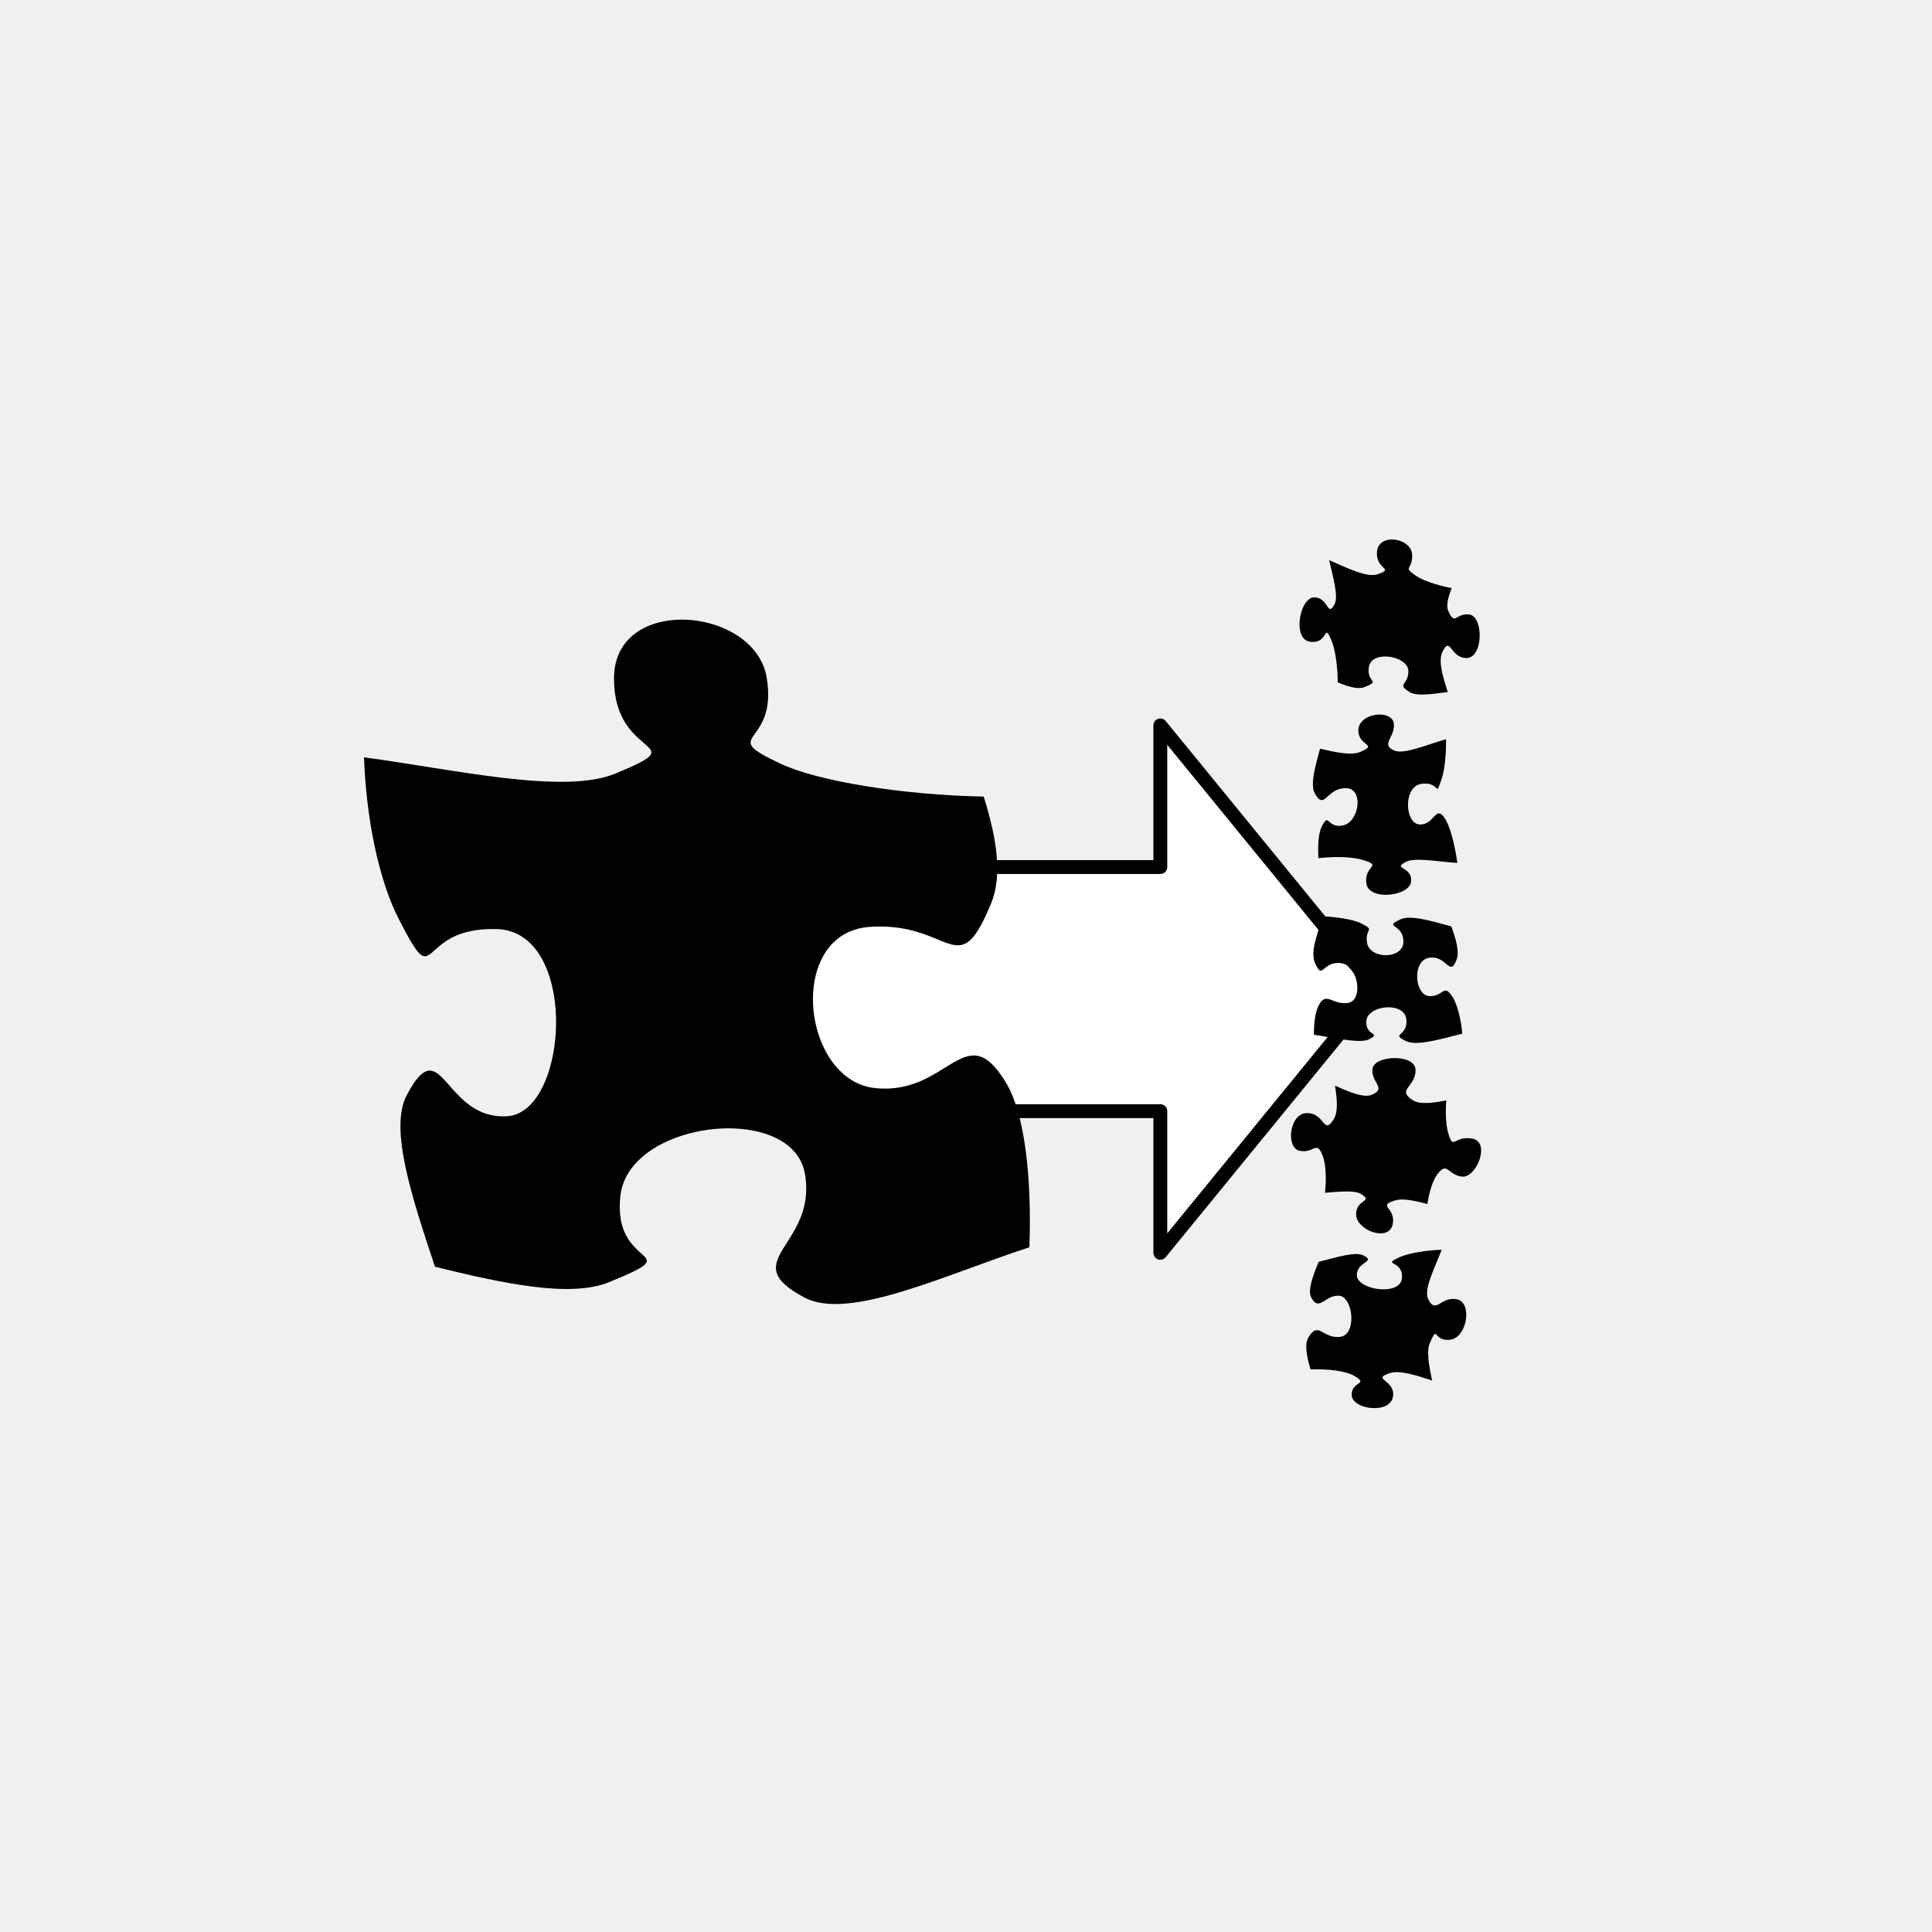
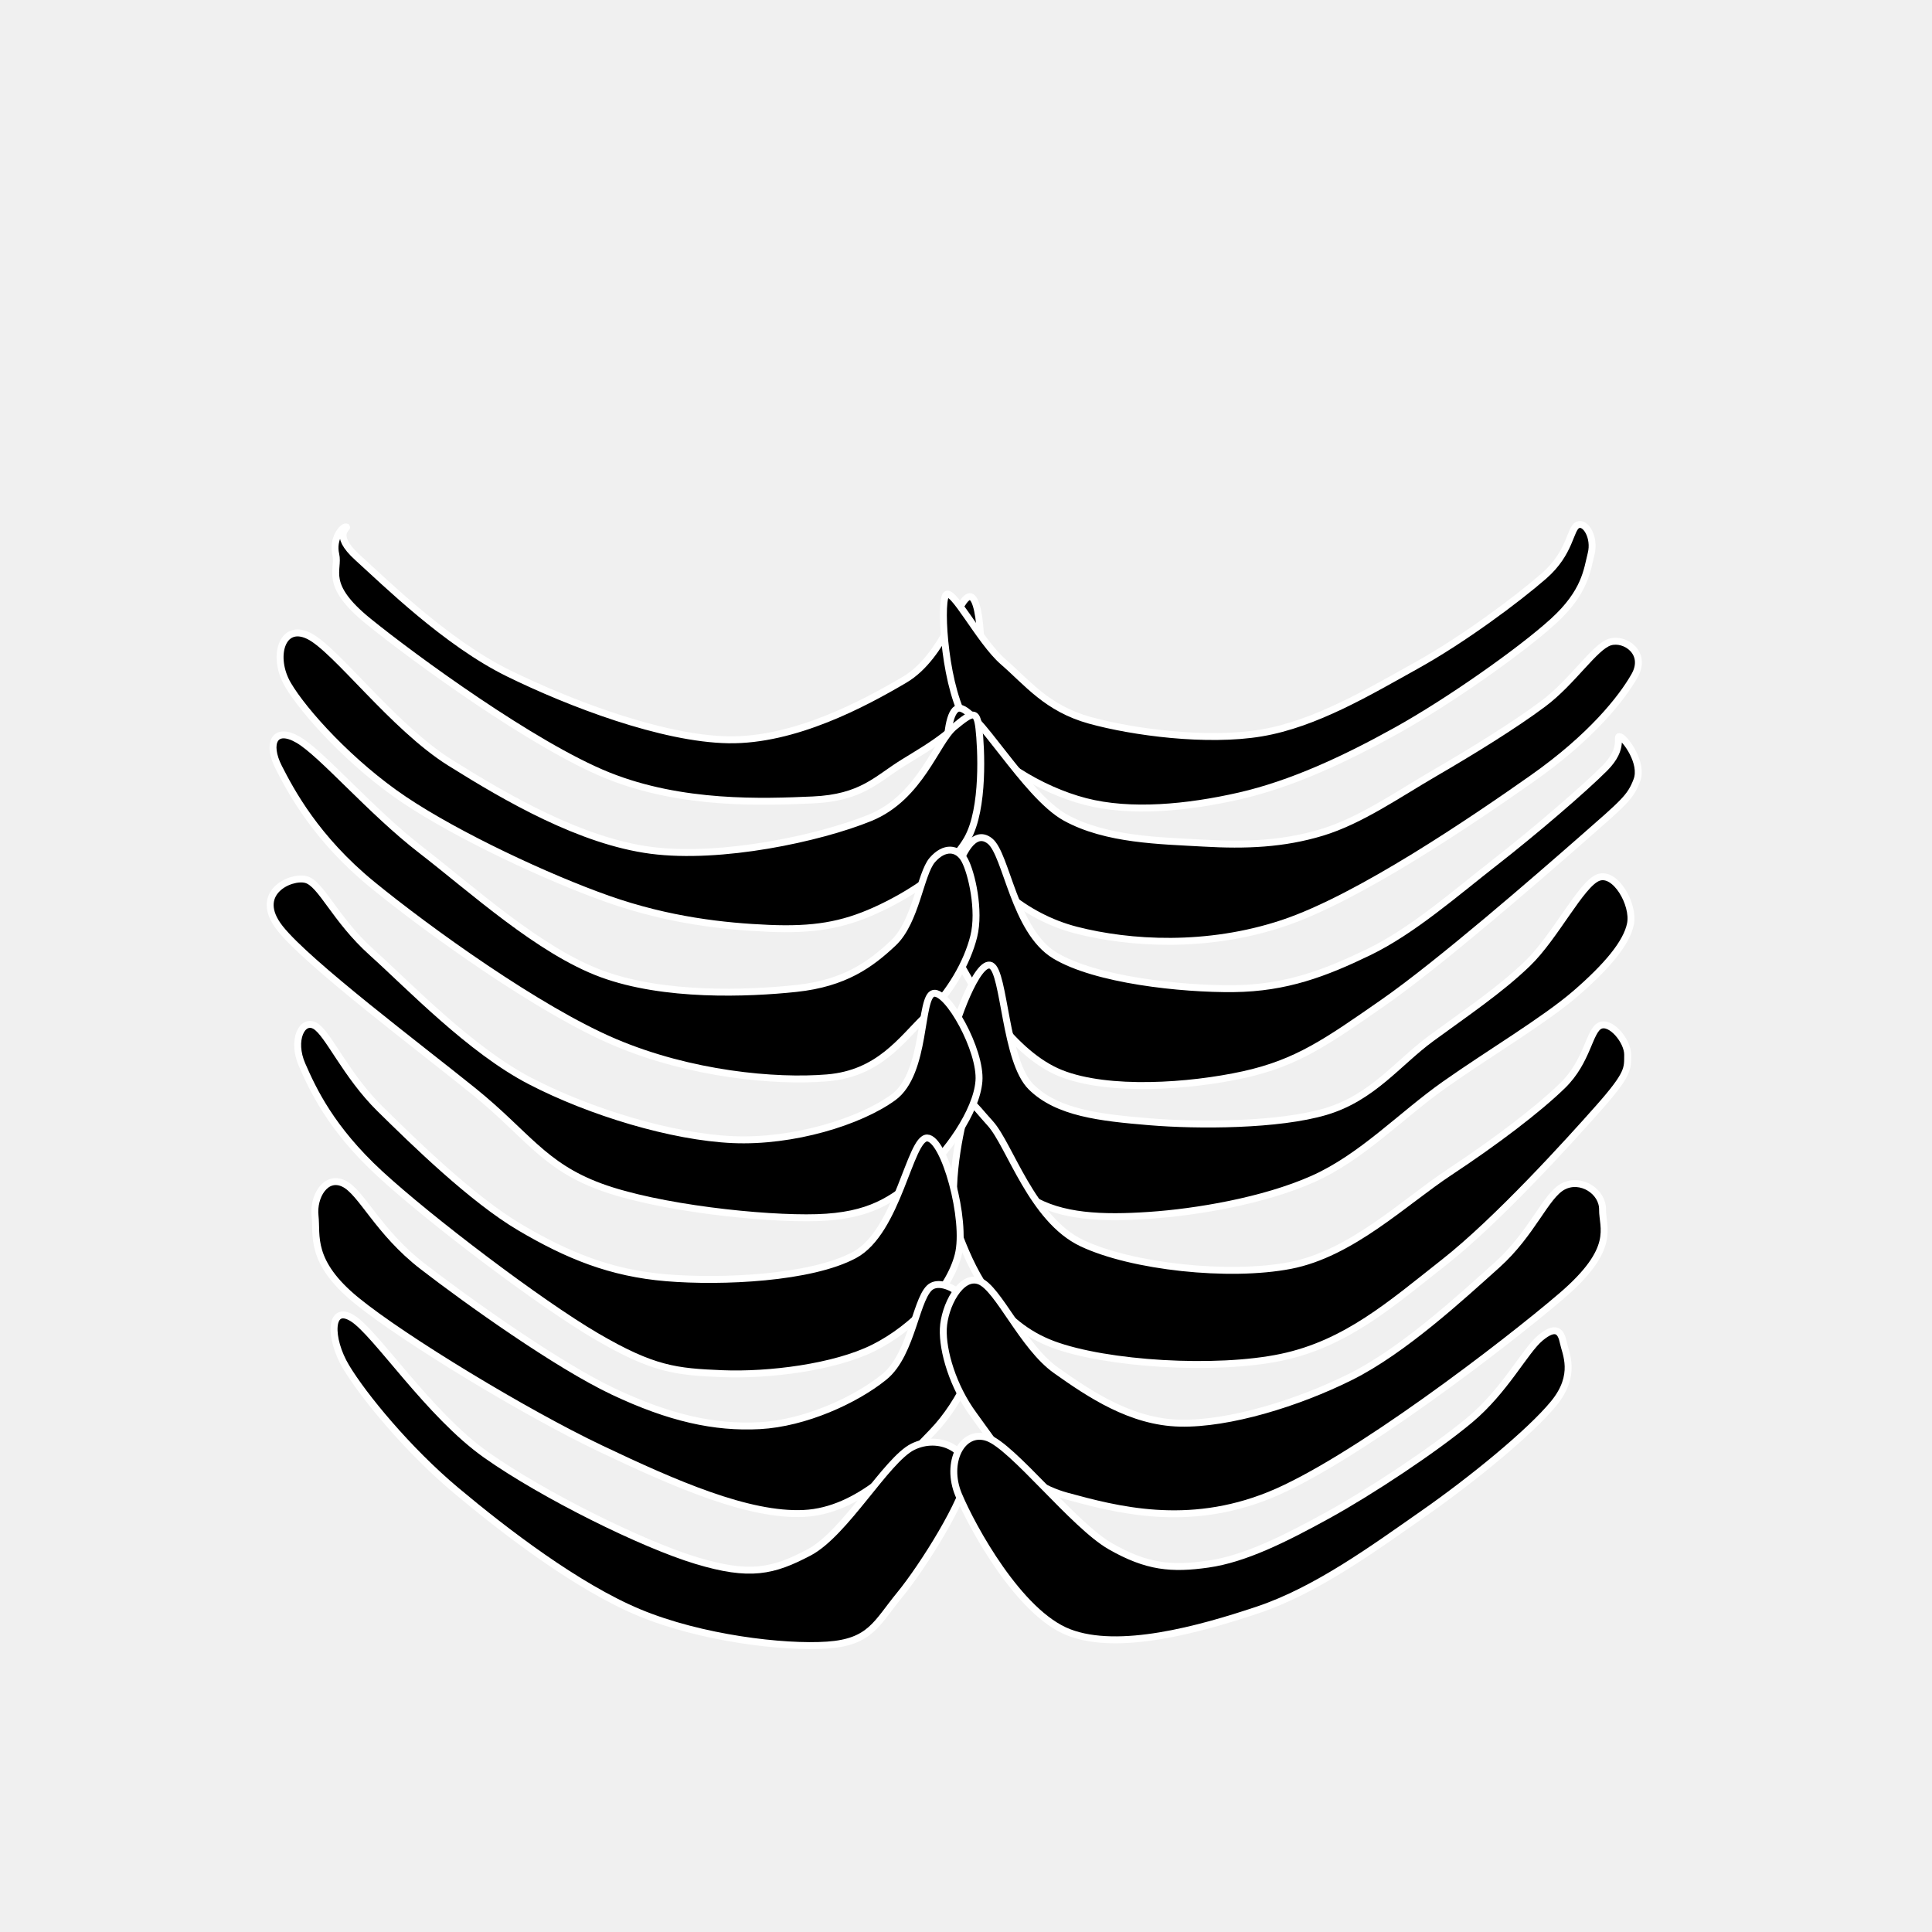
<svg xmlns="http://www.w3.org/2000/svg" version="1.1" viewBox="0.0 0.0 557.858 557.858" fill="none" stroke="none" stroke-linecap="square" stroke-miterlimit="10">
  <clipPath id="p.0">
    <path d="m0 0l557.858 0l0 557.858l-557.858 0l0 -557.858z" clip-rule="nonzero" />
  </clipPath>
  <g clip-path="url(#p.0)">
    <path fill="#000000" fill-opacity="0.0" d="m0 0l557.858 0l0 557.858l-557.858 0z" fill-rule="evenodd" />
-     <path fill="#ffffff" d="m164.739 250.357l170.301 0l0 -40.901l62.203 76.142l-62.203 76.142l0 -40.901l-170.301 0z" fill-rule="evenodd" />
-     <path stroke="#000000" stroke-width="4.0" stroke-linejoin="round" stroke-linecap="butt" d="m164.739 250.357l170.301 0l0 -40.901l62.203 76.142l-62.203 76.142l0 -40.901l-170.301 0z" fill-rule="evenodd" />
-     <path fill="#000000" d="m297.227 360.144c-24.267 7.909 -52.145 21.358 -64.977 14.499c-20.221 -10.722 3.777 -14.855 0.174 -35.684c-2.961 -17.113 -35.354 -16.618 -48.186 -3.785c-2.796 2.796 -4.671 6.182 -5.096 10.115c-1.823 16.079 10.254 16.661 7.093 19.821c-1.12 1.12 -4.159 2.561 -10.436 5.14c-11.252 4.567 -30.865 0.269 -50.2 -4.48c-6.772 -20.316 -13.197 -39.921 -8.179 -49.506c1.433 -2.717 2.674 -4.532 3.794 -5.652c6.859 -6.859 9.307 12.398 24.953 11.721c2.613 -0.095 4.914 -1.285 6.868 -3.238c11.573 -11.573 10.87 -50.235 -9.594 -50.834c-23.919 -0.703 -16.618 19.778 -28.217 -2.726c-5.982 -11.608 -9.498 -29.537 -10.115 -46.858c26.203 3.508 57.589 10.809 72.444 4.74c5.808 -2.388 8.769 -3.838 9.924 -4.992c3.612 -3.612 -10.314 -4.463 -10.184 -22.704c0.035 -4.897 1.728 -8.656 4.437 -11.365c10.601 -10.601 36.752 -5.079 39.617 11.104c3.516 20.394 -14.682 16.262 3.872 24.97c10.549 5.096 35.345 9.142 58.822 9.576c3.603 11.521 5.531 22.426 2.197 30.691c-2.257 5.504 -4.072 8.743 -5.826 10.497c-5.834 5.834 -10.983 -4.836 -29.441 -3.551c-4.402 0.339 -7.857 2.04 -10.419 4.602c-11.4 11.4 -5.305 39.894 11.921 41.909c21.28 2.457 26.203 -21.098 37.976 -1.58c5.635 9.316 7.484 28.217 6.781 47.57z" fill-rule="evenodd" />
-     <path fill="#000000" d="m380.744 364.352c-1.728 4.251 -3.159 8.238 -2.162 10.208c0.944 1.835 1.77 2.041 2.709 1.669c0.882 -0.35 1.863 -1.207 3.139 -1.713c0.64 -0.254 1.353 -0.418 2.164 -0.388c3.877 0.164 5.193 10.082 1.139 11.691c-0.26 0.103 -0.545 0.173 -0.852 0.203c-3.842 0.391 -5.415 -2.548 -7.221 -1.832c-0.569 0.226 -1.159 0.815 -1.852 1.984c-1.215 2.06 -0.482 5.537 0.586 9.233c5.006 -0.175 10.222 0.416 12.721 1.908c4.316 2.58 -0.952 1.399 -0.821 5.525c0.102 3.052 6 4.627 9.474 3.248c1.252 -0.497 2.189 -1.379 2.427 -2.711c0.87 -4.751 -5.689 -5.022 -1.715 -6.598c0.241 -0.096 0.526 -0.197 0.854 -0.304c2.833 -0.922 7.575 0.644 12.2 2.141c-0.928 -4.277 -1.739 -8.571 -0.598 -11.04c0.762 -1.647 1.118 -2.281 1.401 -2.394c0.622 -0.247 0.89 2.03 4.339 1.665c0.344 -0.036 0.672 -0.12 0.985 -0.244c4.202 -1.667 5.306 -10.735 0.894 -11.459c-1.21 -0.209 -2.188 -0.018 -3.007 0.307c-1.081 0.429 -1.891 1.091 -2.61 1.376c-0.871 0.346 -1.61 0.145 -2.526 -1.666c-1.439 -2.848 1.862 -8.95 3.861 -14.301c-4.418 0.163 -8.98 0.883 -11.733 1.975c-0.234 0.093 -0.455 0.186 -0.659 0.284c-5.052 2.386 1.312 0.59 0.93 5.912c-0.103 1.356 -0.987 2.244 -2.249 2.745c-3.706 1.47 -10.67 -0.382 -10.774 -3.477c-0.167 -4.143 5.83 -3.833 1.808 -5.832c-2.27 -1.145 -7.672 0.592 -12.85 1.885z" fill-rule="evenodd" />
-     <path fill="#000000" d="m426.094 178.706c-0.456 -0.687 -1.044 -1.147 -1.758 -1.253c-3.494 -0.504 -4.03 2.458 -5.408 0.38c-0.214 -0.322 -0.45 -0.765 -0.717 -1.361c-0.731 -1.64 -0.078 -3.998 0.967 -6.647c-4.348 -0.855 -8.423 -2.234 -10.365 -3.588c-1.092 -0.763 -1.65 -1.226 -1.889 -1.586c-0.654 -0.986 1.076 -1.196 0.808 -4.66c-0.052 -0.646 -0.273 -1.232 -0.615 -1.747c-2.14 -3.225 -9.068 -3.69 -9.507 0.983c-0.154 1.576 0.245 2.643 0.752 3.408c0.539 0.812 1.2 1.284 1.453 1.665c0.325 0.489 -0.019 0.829 -2.147 1.547c-2.948 0.96 -8.621 -1.794 -13.872 -4.111c1.151 5.173 2.758 10.592 1.536 12.776c-2.144 3.893 -1.65 -1.992 -5.843 -2.025c-3.414 -0.024 -5.58 8.099 -3.36 11.444c0.504 0.76 1.236 1.271 2.23 1.387c4.526 0.527 4.083 -3.92 5.187 -2.256c0.206 0.311 0.464 0.83 0.821 1.634c1.171 2.652 1.881 7.603 1.892 12.333c3.057 1.265 5.827 2.103 7.693 1.38c2.585 -1.017 2.653 -1.297 2.216 -1.956c-0.08 -0.12 -0.178 -0.254 -0.28 -0.407c-0.437 -0.659 -0.957 -1.679 -0.588 -3.612c0.848 -4.222 8.783 -3.359 10.861 -0.228c0.298 0.449 0.476 0.945 0.495 1.478c0.087 3.26 -2.066 3.662 -1.312 4.798c0.228 0.343 0.726 0.755 1.635 1.334c1.901 1.246 6.385 0.635 11.052 0.007c-1.401 -4.421 -2.775 -8.897 -1.592 -11.434c2.391 -5.189 2.27 1.753 7.096 1.606c3.963 -0.123 4.664 -8.117 2.558 -11.291z" fill-rule="evenodd" />
-     <path fill="#000000" d="m402.01 305.532c-2.779 0.16 -5.424 1.226 -5.699 3.028c-0.605 3.925 4.428 5.784 -0.421 7.613c-0.324 0.123 -0.685 0.193 -1.082 0.215c-2.283 0.132 -5.693 -1.286 -9.327 -2.906l0 0c0.594 3.829 0.952 7.534 -0.36 9.651c-0.789 1.278 -1.337 1.772 -1.811 1.799c-1.325 0.076 -2.052 -3.514 -5.876 -3.532c-0.082 -6.4086914E-4 -0.164 0.001 -0.246 0.006c-4.972 0.286 -5.951 10.132 -1.875 10.888c0.523 0.101 0.991 0.126 1.411 0.101c1.621 -0.093 2.549 -0.915 3.321 -0.96c0.612 -0.035 1.127 0.419 1.81 2.115c0.965 2.311 1.185 6.623 0.742 10.863c1.339 -0.123 2.639 -0.235 3.848 -0.305c2.928 -0.169 5.322 -0.094 6.477 0.61c3.862 2.389 -1.378 1.412 -1.345 5.952c0.024 3.064 4.241 5.628 7.361 5.448c1.533 -0.088 2.799 -0.838 3.175 -2.517c1.109 -5.098 -4.775 -5.331 0.826 -7.013c0.406 -0.117 0.86 -0.189 1.359 -0.218c2.072 -0.119 4.888 0.476 7.868 1.293c0.51 -3.567 1.551 -6.891 2.935 -8.685c0.852 -1.116 1.455 -1.537 1.994 -1.568c1.257 -0.072 2.157 2.003 5.069 2.33c0.134 0.014 0.267 0.017 0.399 0.009c4.011 -0.231 7.785 -10.017 2.546 -10.978c-0.703 -0.126 -1.318 -0.158 -1.854 -0.127c-1.967 0.113 -2.912 1.044 -3.583 1.082c-0.555 0.032 -0.928 -0.54 -1.534 -2.676c-0.649 -2.329 -0.791 -5.776 -0.536 -9.301l0 0c-1.782 0.336 -3.522 0.622 -5.074 0.711c-1.88 0.108 -3.488 -0.068 -4.581 -0.781c-4.816 -3.04 0.787 -3.771 0.791 -8.642c0.018 -2.623 -3.448 -3.696 -6.729 -3.507z" fill-rule="evenodd" />
-     <path fill="#000000" d="m409.974 265.262c-2.282 -0.376 -4.245 -0.424 -5.549 0.182c-5.275 2.464 0.748 1.088 0.804 6.381c0.037 3.145 -3.373 4.361 -6.318 3.877c-1.989 -0.327 -3.765 -1.427 -4.132 -3.23c-0.913 -4.499 2.692 -3.685 -1.815 -5.887c-1.155 -0.565 -2.973 -1.044 -5.123 -1.398c-1.791 -0.295 -3.811 -0.502 -5.875 -0.606c-1.342 4.625 -3.751 10.118 -2.273 13.443c0.698 1.583 1.143 2.18 1.578 2.252c0.995 0.164 1.914 -2.449 5.633 -2.22c0.133 0.008 0.265 0.025 0.393 0.046c5.012 0.825 6.387 10.74 2.001 11.467c-0.809 0.133 -1.531 0.107 -2.186 -0.001c-1.543 -0.254 -2.703 -0.964 -3.708 -1.13c-0.95 -0.156 -1.763 0.177 -2.627 1.848c-0.967 1.822 -1.408 5.024 -1.398 8.494c0.802 0.118 1.613 0.249 2.426 0.383c1.209 0.199 2.42 0.406 3.598 0.6c4.246 0.699 8.056 1.207 9.774 0.381c4.069 -2.002 -1.092 -0.924 -0.642 -5.419c0.277 -2.797 4.482 -4.304 7.739 -3.768c1.942 0.32 3.549 1.367 3.784 3.297c0.654 5.174 -4.961 4.084 0.128 6.435c0.346 0.16 0.745 0.272 1.191 0.345c3.379 0.556 9.428 -1.185 14.854 -2.577c-0.374 -4.244 -1.448 -8.468 -2.83 -10.622c-0.803 -1.241 -1.344 -1.724 -1.832 -1.804c-1.095 -0.18 -1.914 1.688 -4.828 1.589c-0.117 -0.003 -0.235 -0.014 -0.347 -0.033c-3.939 -0.648 -4.655 -10.276 0.286 -11.041c0.602 -0.091 1.143 -0.081 1.634 -1.2207031E-4c2.365 0.389 3.555 2.425 4.569 2.592c0.566 0.093 1.078 -0.393 1.707 -2.059c0.872 -2.305 -0.189 -5.893 -1.522 -9.581c-3.089 -0.84 -6.325 -1.78 -9.094 -2.236z" fill-rule="evenodd" />
-     <path fill="#000000" d="m381.163 216.174c-1.397 5.101 -2.928 10.4 -1.492 12.974c1.185 2.099 1.937 2.171 2.831 1.543c0.622 -0.437 1.311 -1.211 2.262 -1.88c0.915 -0.643 2.07 -1.188 3.638 -1.239c4.909 -0.181 4.389 7.633 0.88 10.099c-0.445 0.313 -0.936 0.538 -1.469 0.652c-3.654 0.777 -4.027 -2.064 -5.021 -1.365c-0.3 0.211 -0.658 0.746 -1.18 1.803c-0.901 1.814 -1.135 5.257 -0.934 9.032c4.729 -0.551 9.919 -0.416 13.033 0.571c5.626 1.791 0.115 1.474 0.804 6.697c0.55 4.083 8.106 4.061 11.422 1.731c0.894 -0.628 1.48 -1.427 1.533 -2.355c0.253 -3.954 -4.561 -3.54 -2.416 -5.047c0.213 -0.15 0.496 -0.319 0.86 -0.514c2.589 -1.379 9.15 -0.078 14.878 0.289c-0.696 -5.322 -2.15 -10.751 -3.645 -12.946c-1.033 -1.479 -1.69 -1.571 -2.339 -1.115c-0.658 0.463 -1.306 1.484 -2.325 2.201c-0.656 0.461 -1.467 0.794 -2.536 0.765c-3.816 -0.097 -4.708 -8.603 -1.159 -11.097c0.504 -0.354 1.095 -0.586 1.785 -0.657c3.766 -0.408 4.107 1.721 4.559 1.403c0.211 -0.148 0.444 -0.819 1.051 -2.51c0.915 -2.568 1.423 -7.214 1.362 -11.765c-5.602 1.572 -12.02 4.427 -14.849 3.306c-4.36 -1.766 0.378 -3.948 -0.26 -7.959c-0.481 -2.921 -5.558 -3.156 -8.368 -1.181c-1.035 0.727 -1.761 1.751 -1.839 3.05c-0.232 4.112 4.241 4.211 2.33 5.554c-0.345 0.242 -0.9 0.526 -1.729 0.882c-2.634 1.14 -7.234 0.117 -11.669 -0.92z" fill-rule="evenodd" />
+     <path fill="#000000" d="m280.313 172.314c-3.305 -1.017 -7.421 17.052 -19.084 23.935c-11.662 6.883 -31.807 17.677 -50.891 17.364c-19.084 -0.313 -45.777 -10.48 -63.613 -19.241c-17.837 -8.761 -35.61 -26.283 -43.406 -33.323c-7.796 -7.04 -2.308 -8.761 -3.369 -8.917c-1.06 -0.157 -4.054 3.441 -2.994 7.978c1.06 4.537 -3.742 8.605 9.355 19.243c13.097 10.638 47.836 35.981 69.227 44.586c21.392 8.604 44.903 7.665 59.122 7.039c14.219 -0.626 18.46 -6.023 26.194 -10.794c7.733 -4.771 16.964 -9.855 20.207 -17.833c3.243 -7.978 2.557 -29.02 -0.749 -30.037z" fill-rule="evenodd" />
+     <path stroke="#ffffff" stroke-width="2.0" stroke-linejoin="round" stroke-linecap="butt" d="m280.313 172.314c-3.305 -1.017 -7.421 17.052 -19.084 23.935c-11.662 6.883 -31.807 17.677 -50.891 17.364c-19.084 -0.313 -45.777 -10.48 -63.613 -19.241c-17.837 -8.761 -35.61 -26.283 -43.406 -33.323c-7.796 -7.04 -2.308 -8.761 -3.369 -8.917c-1.06 -0.157 -4.054 3.441 -2.994 7.978c1.06 4.537 -3.742 8.605 9.355 19.243c13.097 10.638 47.836 35.981 69.227 44.586c21.392 8.604 44.903 7.665 59.122 7.039c14.219 -0.626 18.46 -6.023 26.194 -10.794c7.733 -4.771 16.964 -9.855 20.207 -17.833c3.243 -7.978 2.557 -29.02 -0.749 -30.037z" fill-rule="evenodd" />
+     <path fill="#000000" d="m273.044 171.921c1.688 -3.05 9.687 13.164 16.629 19.176c6.943 6.012 12.61 13.47 25.028 16.895c12.417 3.425 33.767 6.289 49.477 3.653c15.71 -2.636 31.178 -11.914 44.781 -19.468c13.604 -7.554 29.077 -19.089 36.842 -25.855c7.764 -6.766 7.471 -13.666 9.745 -14.74c2.274 -1.074 5.079 3.654 3.898 8.294c-1.181 4.641 -1.633 11.048 -10.983 19.549c-9.35 8.501 -30.025 23.058 -45.119 31.456c-15.094 8.399 -30.448 15.513 -45.444 18.937c-14.996 3.424 -31.472 5.012 -44.531 1.608c-13.059 -3.404 -27.103 -12.114 -33.824 -22.032c-6.72 -9.918 -8.187 -34.426 -6.499 -37.476z" fill-rule="evenodd" />
+     <path stroke="#ffffff" stroke-width="2.0" stroke-linejoin="round" stroke-linecap="butt" d="m273.044 171.921c1.688 -3.05 9.687 13.164 16.629 19.176c6.943 6.012 12.61 13.47 25.028 16.895c12.417 3.425 33.767 6.289 49.477 3.653c15.71 -2.636 31.178 -11.914 44.781 -19.468c13.604 -7.554 29.077 -19.089 36.842 -25.855c7.764 -6.766 7.471 -13.666 9.745 -14.74c2.274 -1.074 5.079 3.654 3.898 8.294c-1.181 4.641 -1.633 11.048 -10.983 19.549c-9.35 8.501 -30.025 23.058 -45.119 31.456c-15.094 8.399 -30.448 15.513 -45.444 18.937c-14.996 3.424 -31.472 5.012 -44.531 1.608c-13.059 -3.404 -27.103 -12.114 -33.824 -22.032c-6.72 -9.918 -8.187 -34.426 -6.499 -37.476z" fill-rule="evenodd" />
+     <path fill="#000000" d="m276.664 204.516c4.91 -1.156 19.193 25.082 30.991 31.57c11.798 6.489 27.456 6.651 39.796 7.363c12.34 0.711 23.113 0.273 34.243 -3.094c11.13 -3.367 21.887 -10.917 32.539 -17.109c10.652 -6.192 22.937 -13.736 31.374 -20.045c8.437 -6.309 14.855 -16.46 19.249 -17.809c4.395 -1.348 10.837 3.167 7.118 9.718c-3.719 6.551 -12.512 17.675 -29.434 29.589c-16.922 11.914 -50.145 34.578 -72.098 41.893c-21.952 7.315 -44.242 5.925 -59.617 1.997c-15.375 -3.928 -26.937 -14.887 -32.63 -25.566c-5.693 -10.679 -6.441 -37.351 -1.531 -38.507z" fill-rule="evenodd" />
+     <path stroke="#ffffff" stroke-width="2.0" stroke-linejoin="round" stroke-linecap="butt" d="m276.664 204.516c4.91 -1.156 19.193 25.082 30.991 31.57c11.798 6.489 27.456 6.651 39.796 7.363c12.34 0.711 23.113 0.273 34.243 -3.094c11.13 -3.367 21.887 -10.917 32.539 -17.109c10.652 -6.192 22.937 -13.736 31.374 -20.045c8.437 -6.309 14.855 -16.46 19.249 -17.809c4.395 -1.348 10.837 3.167 7.118 9.718c-3.719 6.551 -12.512 17.675 -29.434 29.589c-16.922 11.914 -50.145 34.578 -72.098 41.893c-21.952 7.315 -44.242 5.925 -59.617 1.997c-15.375 -3.928 -26.937 -14.887 -32.63 -25.566c-5.693 -10.679 -6.441 -37.351 -1.531 -38.507z" fill-rule="evenodd" />
+     <path fill="#000000" d="m285.859 242.864c4.782 3.845 6.977 25.913 18.709 33.013c11.732 7.101 36.566 9.756 51.681 9.592c15.116 -0.163 26.433 -4.488 39.013 -10.573c12.579 -6.085 25.112 -17.09 36.464 -25.937c11.351 -8.847 25.63 -21.111 31.645 -27.147c6.015 -6.037 2.9 -9.651 4.446 -9.074c1.546 0.577 6.686 7.594 4.832 12.538c-1.854 4.944 -3.746 6.418 -15.959 17.125c-12.212 10.707 -41.036 35.798 -57.316 47.118c-16.28 11.32 -24.859 17.403 -40.365 20.802c-15.507 3.399 -38.991 5.046 -52.675 -0.407c-13.684 -5.453 -24.35 -22.792 -29.426 -32.309c-5.076 -9.518 -2.524 -19.006 -1.032 -24.796c1.492 -5.79 5.202 -13.79 9.984 -9.945z" fill-rule="evenodd" />
+     <path stroke="#ffffff" stroke-width="2.0" stroke-linejoin="round" stroke-linecap="butt" d="m285.859 242.864c4.782 3.845 6.977 25.913 18.709 33.013c11.732 7.101 36.566 9.756 51.681 9.592c15.116 -0.163 26.433 -4.488 39.013 -10.573c12.579 -6.085 25.112 -17.09 36.464 -25.937c11.351 -8.847 25.63 -21.111 31.645 -27.147c6.015 -6.037 2.9 -9.651 4.446 -9.074c1.546 0.577 6.686 7.594 4.832 12.538c-1.854 4.944 -3.746 6.418 -15.959 17.125c-12.212 10.707 -41.036 35.798 -57.316 47.118c-16.28 11.32 -24.859 17.403 -40.365 20.802c-15.507 3.399 -38.991 5.046 -52.675 -0.407c-13.684 -5.453 -24.35 -22.792 -29.426 -32.309c-5.076 -9.518 -2.524 -19.006 -1.032 -24.796c1.492 -5.79 5.202 -13.79 9.984 -9.945z" fill-rule="evenodd" />
+     <path fill="#000000" d="m286.195 278.801c3.902 1.955 3.936 27.543 11.55 35.059c7.615 7.517 19.969 8.855 34.138 10.04c14.169 1.185 37.304 1.089 50.877 -2.931c13.573 -4.02 20.847 -14.068 30.561 -21.19c9.714 -7.121 19.702 -13.81 27.725 -21.539c8.023 -7.729 15.454 -22.915 20.414 -24.836c4.96 -1.921 10.426 7.735 9.345 13.31c-1.081 5.575 -6.89 12.401 -15.832 20.142c-8.943 7.742 -25.159 17.369 -37.825 26.307c-12.666 8.937 -23.954 21.023 -38.172 27.317c-14.218 6.294 -33.577 9.53 -47.135 10.448c-13.558 0.918 -25.453 0.487 -34.212 -4.941c-8.759 -5.429 -14.459 -20.32 -18.342 -27.63c-3.883 -7.31 -6.108 -9.636 -4.957 -16.229c1.151 -6.593 7.962 -25.284 11.865 -23.329z" fill-rule="evenodd" />
+     <path stroke="#ffffff" stroke-width="2.0" stroke-linejoin="round" stroke-linecap="butt" d="m286.195 278.801c3.902 1.955 3.936 27.543 11.55 35.059c7.615 7.517 19.969 8.855 34.138 10.04c14.169 1.185 37.304 1.089 50.877 -2.931c13.573 -4.02 20.847 -14.068 30.561 -21.19c9.714 -7.121 19.702 -13.81 27.725 -21.539c8.023 -7.729 15.454 -22.915 20.414 -24.836c4.96 -1.921 10.426 7.735 9.345 13.31c-1.081 5.575 -6.89 12.401 -15.832 20.142c-8.943 7.742 -25.159 17.369 -37.825 26.307c-12.666 8.937 -23.954 21.023 -38.172 27.317c-14.218 6.294 -33.577 9.53 -47.135 10.448c-13.558 0.918 -25.453 0.487 -34.212 -4.941c-8.759 -5.429 -14.459 -20.32 -18.342 -27.63c-3.883 -7.31 -6.108 -9.636 -4.957 -16.229c1.151 -6.593 7.962 -25.284 11.865 -23.329z" fill-rule="evenodd" />
+     <path fill="#000000" d="m285.924 324.368c5.641 6.199 12.016 27.743 26.458 34.581c14.441 6.838 42.495 9.864 60.19 6.448c17.695 -3.415 32.873 -18.283 45.978 -26.941c13.105 -8.658 25.413 -17.958 32.652 -25.008c7.239 -7.051 7.65 -15.817 10.78 -17.295c3.13 -1.478 8.055 4.478 8 8.427c-0.055 3.949 0.502 5.286 -8.332 15.269c-8.834 9.983 -29.391 32.62 -44.674 44.631c-15.283 12.011 -28.196 23.488 -47.021 27.437c-18.825 3.949 -50.465 2.033 -65.929 -3.742c-15.464 -5.775 -22.607 -19.837 -26.856 -30.908c-4.248 -11.07 -0.094 -30.031 1.365 -35.514c1.459 -5.483 1.749 -3.585 7.39 2.614z" fill-rule="evenodd" />
+     <path stroke="#ffffff" stroke-width="2.0" stroke-linejoin="round" stroke-linecap="butt" d="m285.924 324.368c5.641 6.199 12.016 27.743 26.458 34.581c14.441 6.838 42.495 9.864 60.19 6.448c17.695 -3.415 32.873 -18.283 45.978 -26.941c13.105 -8.658 25.413 -17.958 32.652 -25.008c7.239 -7.051 7.65 -15.817 10.78 -17.295c3.13 -1.478 8.055 4.478 8 8.427c-0.055 3.949 0.502 5.286 -8.332 15.269c-8.834 9.983 -29.391 32.62 -44.674 44.631c-15.283 12.011 -28.196 23.488 -47.021 27.437c-18.825 3.949 -50.465 2.033 -65.929 -3.742c-15.464 -5.775 -22.607 -19.837 -26.856 -30.908c-4.248 -11.07 -0.094 -30.031 1.365 -35.514c1.459 -5.483 1.749 -3.585 7.39 2.614z" fill-rule="evenodd" />
+     <path fill="#000000" d="m275.551 209.859c-5.242 4.302 -9.734 20.337 -24.336 26.282c-14.602 5.945 -43.056 12.046 -63.273 9.386c-20.218 -2.659 -41.559 -15.018 -58.033 -25.343c-16.474 -10.325 -33.01 -32.852 -40.81 -36.607c-7.8 -3.755 -10.608 6.178 -5.991 14.078c4.618 7.9 18.283 22.998 33.696 33.323c15.413 10.325 41.248 22.45 58.782 28.629c17.535 6.179 33.571 7.9 46.425 8.447c12.854 0.547 21.153 -0.861 30.701 -5.163c9.547 -4.302 21.591 -11.888 26.583 -20.649c4.992 -8.761 3.993 -26.518 3.369 -31.915c-0.624 -5.397 -1.872 -4.771 -7.114 -0.469z" fill-rule="evenodd" />
+     <path stroke="#ffffff" stroke-width="2.0" stroke-linejoin="round" stroke-linecap="butt" d="m275.551 209.859c-5.242 4.302 -9.734 20.337 -24.336 26.282c-14.602 5.945 -43.056 12.046 -63.273 9.386c-20.218 -2.659 -41.559 -15.018 -58.033 -25.343c-16.474 -10.325 -33.01 -32.852 -40.81 -36.607c-7.8 -3.755 -10.608 6.178 -5.991 14.078c4.618 7.9 18.283 22.998 33.696 33.323c15.413 10.325 41.248 22.45 58.782 28.629c17.535 6.179 33.571 7.9 46.425 8.447c12.854 0.547 21.153 -0.861 30.701 -5.163c9.547 -4.302 21.591 -11.888 26.583 -20.649c4.992 -8.761 3.993 -26.518 3.369 -31.915c-0.624 -5.397 -1.872 -4.771 -7.114 -0.469z" fill-rule="evenodd" />
+     <path fill="#000000" d="m269.186 248.341c-3.432 3.989 -4.681 17.756 -11.232 23.935c-6.552 6.179 -14.039 11.655 -28.079 13.141c-14.04 1.486 -38.127 2.425 -56.161 -4.224c-18.034 -6.649 -37.441 -24.405 -52.042 -35.668c-14.602 -11.264 -28.704 -27.924 -35.568 -31.913c-6.864 -3.989 -9.172 1.017 -5.616 7.978c3.557 6.962 10.794 20.573 26.956 33.792c16.162 13.219 48.111 36.215 70.013 45.523c21.903 9.308 46.426 11.577 61.403 10.325c14.976 -1.251 21.403 -11.028 28.454 -17.833c7.051 -6.805 11.982 -15.488 13.854 -22.998c1.872 -7.509 -0.625 -18.382 -2.622 -22.058c-1.997 -3.676 -5.928 -3.989 -9.36 0z" fill-rule="evenodd" />
+     <path stroke="#ffffff" stroke-width="2.0" stroke-linejoin="round" stroke-linecap="butt" d="m269.186 248.341c-3.432 3.989 -4.681 17.756 -11.232 23.935c-6.552 6.179 -14.039 11.655 -28.079 13.141c-14.04 1.486 -38.127 2.425 -56.161 -4.224c-18.034 -6.649 -37.441 -24.405 -52.042 -35.668c-14.602 -11.264 -28.704 -27.924 -35.568 -31.913c-6.864 -3.989 -9.172 1.017 -5.616 7.978c3.557 6.962 10.794 20.573 26.956 33.792c16.162 13.219 48.111 36.215 70.013 45.523c21.903 9.308 46.426 11.577 61.403 10.325c14.976 -1.251 21.403 -11.028 28.454 -17.833c7.051 -6.805 11.982 -15.488 13.854 -22.998c1.872 -7.509 -0.625 -18.382 -2.622 -22.058c-1.997 -3.676 -5.928 -3.989 -9.36 0z" fill-rule="evenodd" />
+     <path fill="#000000" d="m269.56 286.823c-4.118 0.782 -1.936 22.995 -11.608 30.035c-9.672 7.04 -28.953 12.986 -46.425 12.204c-17.472 -0.782 -41.06 -7.901 -58.407 -16.896c-17.347 -8.995 -34.882 -27.376 -45.678 -37.076c-10.795 -9.7 -14.664 -19.948 -19.094 -21.121c-4.43 -1.173 -15.537 3.911 -7.488 14.08c8.05 10.169 40.373 34.496 55.786 46.933c15.413 12.437 20.157 21.589 36.693 27.69c16.536 6.101 47.174 9.387 62.524 8.917c15.351 -0.469 21.779 -5.163 29.579 -11.733c7.8 -6.57 16.535 -18.851 17.222 -27.69c0.686 -8.839 -8.985 -26.125 -13.103 -25.343z" fill-rule="evenodd" />
+     <path stroke="#ffffff" stroke-width="2.0" stroke-linejoin="round" stroke-linecap="butt" d="m269.56 286.823c-4.118 0.782 -1.936 22.995 -11.608 30.035c-9.672 7.04 -28.953 12.986 -46.425 12.204c-17.472 -0.782 -41.06 -7.901 -58.407 -16.896c-17.347 -8.995 -34.882 -27.376 -45.678 -37.076c-10.795 -9.7 -14.664 -19.948 -19.094 -21.121c-4.43 -1.173 -15.537 3.911 -7.488 14.08c8.05 10.169 40.373 34.496 55.786 46.933c15.413 12.437 20.157 21.589 36.693 27.69c16.536 6.101 47.174 9.387 62.524 8.917c15.351 -0.469 21.779 -5.163 29.579 -11.733c7.8 -6.57 16.535 -18.851 17.222 -27.69c0.686 -8.839 -8.985 -26.125 -13.103 -25.343z" fill-rule="evenodd" />
+     <path fill="#000000" d="m267.689 328.589c-4.992 0 -8.424 27.065 -20.966 33.792c-12.543 6.727 -38.189 7.9 -54.289 6.57c-16.099 -1.33 -28.518 -6.414 -42.308 -14.549c-13.79 -8.135 -30.575 -24.561 -40.435 -34.26c-9.859 -9.699 -14.976 -21.823 -18.72 -23.935c-3.744 -2.112 -6.865 4.145 -3.745 11.263c3.12 7.118 8.3 18.382 22.465 31.445c14.165 13.063 46.051 37.311 62.524 46.933c16.474 9.621 22.964 10.246 36.317 10.794c13.354 0.548 32.448 -1.798 43.805 -7.508c11.357 -5.71 21.777 -16.662 24.336 -26.752c2.558 -10.091 -3.993 -33.792 -8.985 -33.792z" fill-rule="evenodd" />
+     <path stroke="#ffffff" stroke-width="2.0" stroke-linejoin="round" stroke-linecap="butt" d="m267.689 328.589c-4.992 0 -8.424 27.065 -20.966 33.792c-12.543 6.727 -38.189 7.9 -54.289 6.57c-16.099 -1.33 -28.518 -6.414 -42.308 -14.549c-13.79 -8.135 -30.575 -24.561 -40.435 -34.26c-9.859 -9.699 -14.976 -21.823 -18.72 -23.935c-3.744 -2.112 -6.865 4.145 -3.745 11.263c3.12 7.118 8.3 18.382 22.465 31.445c14.165 13.063 46.051 37.311 62.524 46.933c16.474 9.621 22.964 10.246 36.317 10.794c13.354 0.548 32.448 -1.798 43.805 -7.508c11.357 -5.71 21.777 -16.662 24.336 -26.752c2.558 -10.091 -3.993 -33.792 -8.985 -33.792z" fill-rule="evenodd" />
+     <path fill="#000000" d="m269.186 371.294c-4.68 2.268 -5.553 19.555 -13.853 26.282c-8.299 6.727 -22.9 13.376 -35.942 14.08c-13.042 0.704 -26.084 -2.191 -42.308 -9.857c-16.224 -7.666 -42.059 -26.125 -55.038 -36.137c-12.979 -10.012 -17.658 -21.512 -22.837 -23.937c-5.179 -2.425 -8.861 3.756 -8.237 9.388c0.624 5.632 -1.748 13.218 11.98 24.404c13.728 11.185 48.86 32.462 70.389 42.709c21.528 10.247 42.807 19.555 58.781 18.772c15.974 -0.782 28.516 -14.628 37.065 -23.466c8.549 -8.839 14.228 -22.527 14.228 -29.566c0 -7.04 -9.548 -14.941 -14.228 -12.672z" fill-rule="evenodd" />
+     <path stroke="#ffffff" stroke-width="2.0" stroke-linejoin="round" stroke-linecap="butt" d="m269.186 371.294c-4.68 2.268 -5.553 19.555 -13.853 26.282c-8.299 6.727 -22.9 13.376 -35.942 14.08c-13.042 0.704 -26.084 -2.191 -42.308 -9.857c-16.224 -7.666 -42.059 -26.125 -55.038 -36.137c-12.979 -10.012 -17.658 -21.512 -22.837 -23.937c-5.179 -2.425 -8.861 3.756 -8.237 9.388c0.624 5.632 -1.748 13.218 11.98 24.404c13.728 11.185 48.86 32.462 70.389 42.709c21.528 10.247 42.807 19.555 58.781 18.772c15.974 -0.782 28.516 -14.628 37.065 -23.466c8.549 -8.839 14.228 -22.527 14.228 -29.566c0 -7.04 -9.548 -14.941 -14.228 -12.672z" fill-rule="evenodd" />
+     <path fill="#000000" d="m263.57 417.754c-7.613 3.755 -19.532 25.032 -29.953 30.507c-10.421 5.476 -17.035 7.04 -32.573 2.347c-15.538 -4.693 -44.117 -18.852 -60.653 -30.507c-16.536 -11.655 -31.824 -35.199 -38.564 -39.423c-6.739 -4.224 -6.864 5.789 -1.872 14.08c4.992 8.291 17.723 23.857 31.825 35.668c14.103 11.811 34.944 27.768 52.79 35.199c17.846 7.431 41.746 10.247 54.289 9.386c12.543 -0.86 14.227 -6.336 20.967 -14.549c6.739 -8.213 18.845 -27.611 19.47 -34.729c0.624 -7.118 -8.112 -11.735 -15.725 -7.98z" fill-rule="evenodd" />
+     <path stroke="#ffffff" stroke-width="2.0" stroke-linejoin="round" stroke-linecap="butt" d="m263.57 417.754c-7.613 3.755 -19.532 25.032 -29.953 30.507c-10.421 5.476 -17.035 7.04 -32.573 2.347c-15.538 -4.693 -44.117 -18.852 -60.653 -30.507c-16.536 -11.655 -31.824 -35.199 -38.564 -39.423c-6.739 -4.224 -6.864 5.789 -1.872 14.08c4.992 8.291 17.723 23.857 31.825 35.668c14.103 11.811 34.944 27.768 52.79 35.199c17.846 7.431 41.746 10.247 54.289 9.386c12.543 -0.86 14.227 -6.336 20.967 -14.549c6.739 -8.213 18.845 -27.611 19.47 -34.729c0.624 -7.118 -8.112 -11.735 -15.725 -7.98z" fill-rule="evenodd" />
+     <path fill="#000000" d="m282.777 369.889c5.418 2.001 12.459 18.928 22.114 25.769c9.655 6.841 21.632 14.962 35.816 15.278c14.184 0.316 34.036 -5.778 49.288 -13.384c15.252 -7.606 31.997 -23.089 42.223 -32.25c10.226 -9.161 14.046 -20.046 19.132 -22.716c5.086 -2.67 11.458 1.429 11.384 6.695c-0.074 5.266 4.202 11.162 -11.828 24.903c-16.03 13.741 -60.54 47.905 -84.349 57.54c-23.81 9.635 -44.269 4.143 -58.509 0.271c-14.24 -3.872 -20.985 -15.443 -26.929 -23.501c-5.945 -8.057 -9.014 -18.409 -8.738 -24.843c0.276 -6.434 4.978 -15.763 10.396 -13.762z" fill-rule="evenodd" />
+     <path stroke="#ffffff" stroke-width="2.0" stroke-linejoin="round" stroke-linecap="butt" d="m282.777 369.889c5.418 2.001 12.459 18.928 22.114 25.769c9.655 6.841 21.632 14.962 35.816 15.278c14.184 0.316 34.036 -5.778 49.288 -13.384c15.252 -7.606 31.997 -23.089 42.223 -32.25c10.226 -9.161 14.046 -20.046 19.132 -22.716c5.086 -2.67 11.458 1.429 11.384 6.695c-0.074 5.266 4.202 11.162 -11.828 24.903c-16.03 13.741 -60.54 47.905 -84.349 57.54c-23.81 9.635 -44.269 4.143 -58.509 0.271c-14.24 -3.872 -20.985 -15.443 -26.929 -23.501c-5.945 -8.057 -9.014 -18.409 -8.738 -24.843c0.276 -6.434 4.978 -15.763 10.396 -13.762z" fill-rule="evenodd" />
+     <path fill="#000000" d="m285.096 415.116c7.3 2.474 24.878 25.267 35.501 31.354c10.624 6.087 17.779 6.655 28.24 5.167c10.461 -1.487 21.934 -7.156 34.525 -14.093c12.591 -6.937 30.778 -18.986 41.02 -27.528c10.242 -8.542 15.928 -19.991 20.43 -23.723c4.502 -3.732 5.943 -1.821 6.583 1.332c0.64 3.153 4.001 9.34 -2.74 17.585c-6.741 8.245 -23.462 21.946 -37.708 31.887c-14.247 9.941 -30.723 22.047 -47.771 27.757c-17.048 5.711 -40.119 12.044 -54.516 6.506c-14.397 -5.538 -27.937 -30.361 -31.865 -39.736c-3.927 -9.374 1 -18.983 8.3 -16.509z" fill-rule="evenodd" />
+     <path stroke="#ffffff" stroke-width="2.0" stroke-linejoin="round" stroke-linecap="butt" d="m285.096 415.116c7.3 2.474 24.878 25.267 35.501 31.354c10.624 6.087 17.779 6.655 28.24 5.167c10.461 -1.487 21.934 -7.156 34.525 -14.093c12.591 -6.937 30.778 -18.986 41.02 -27.528c10.242 -8.542 15.928 -19.991 20.43 -23.723c4.502 -3.732 5.943 -1.821 6.583 1.332c0.64 3.153 4.001 9.34 -2.74 17.585c-6.741 8.245 -23.462 21.946 -37.708 31.887c-14.247 9.941 -30.723 22.047 -47.771 27.757c-17.048 5.711 -40.119 12.044 -54.516 6.506c-14.397 -5.538 -27.937 -30.361 -31.865 -39.736c-3.927 -9.374 1 -18.983 8.3 -16.509z" fill-rule="evenodd" />
  </g>
</svg>
